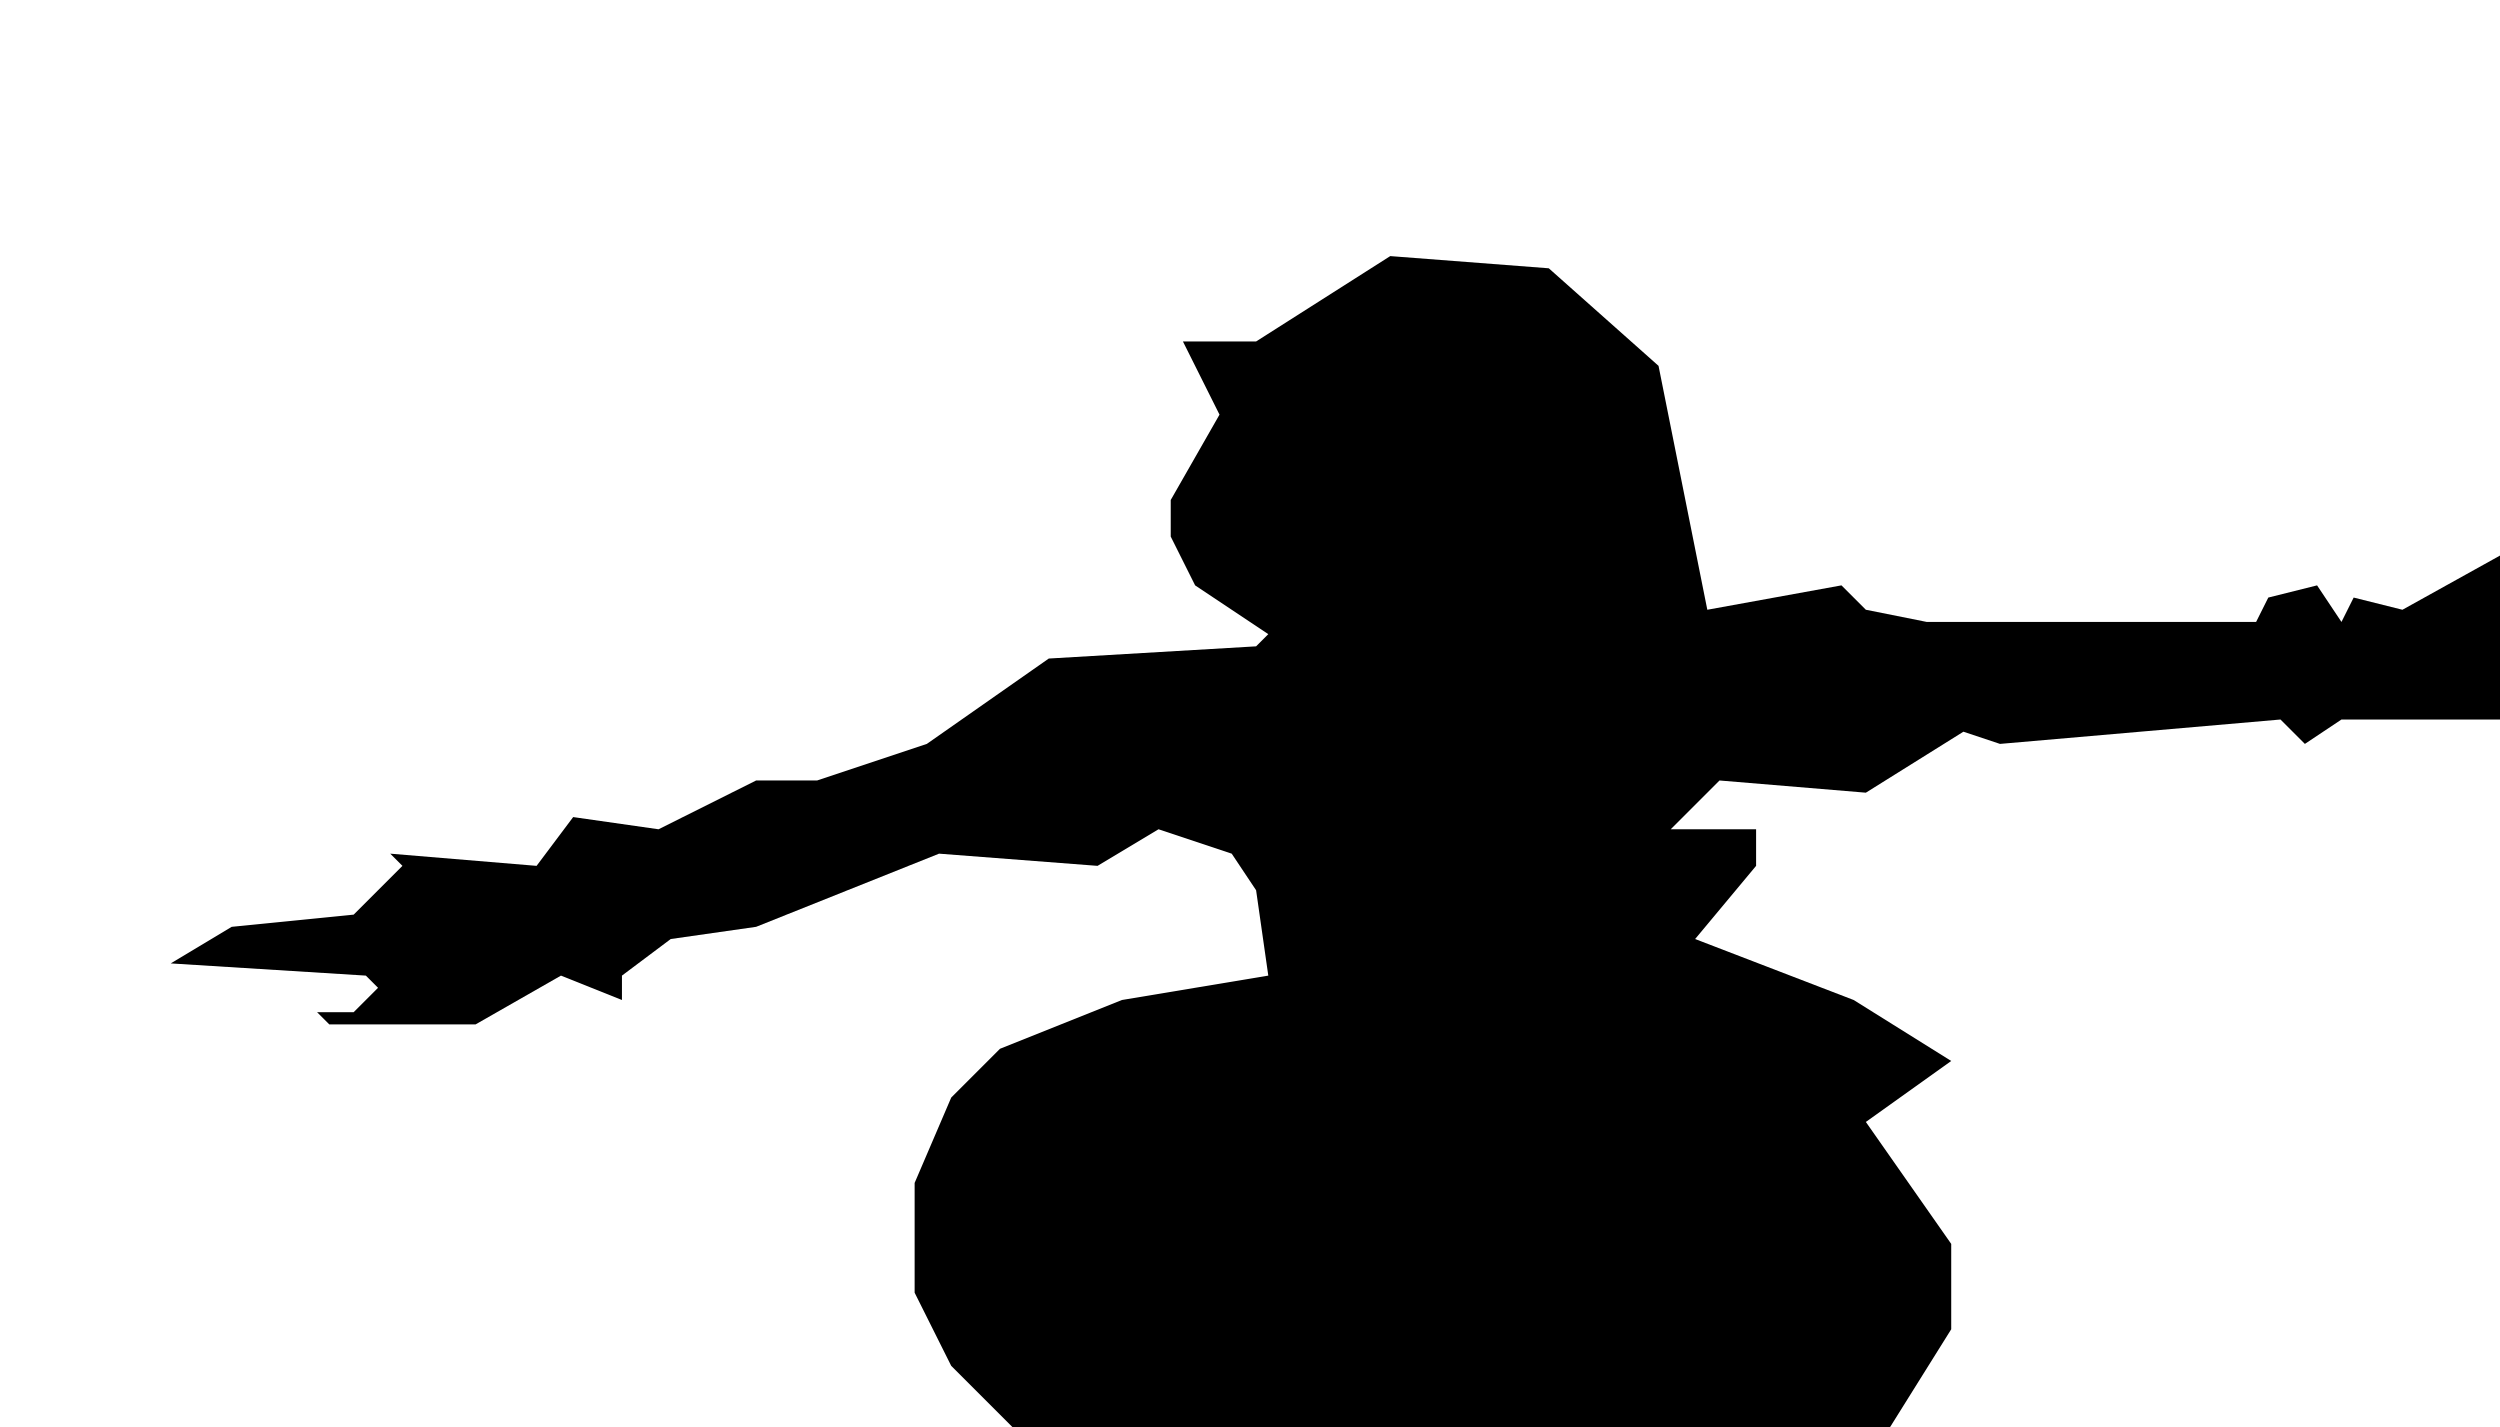
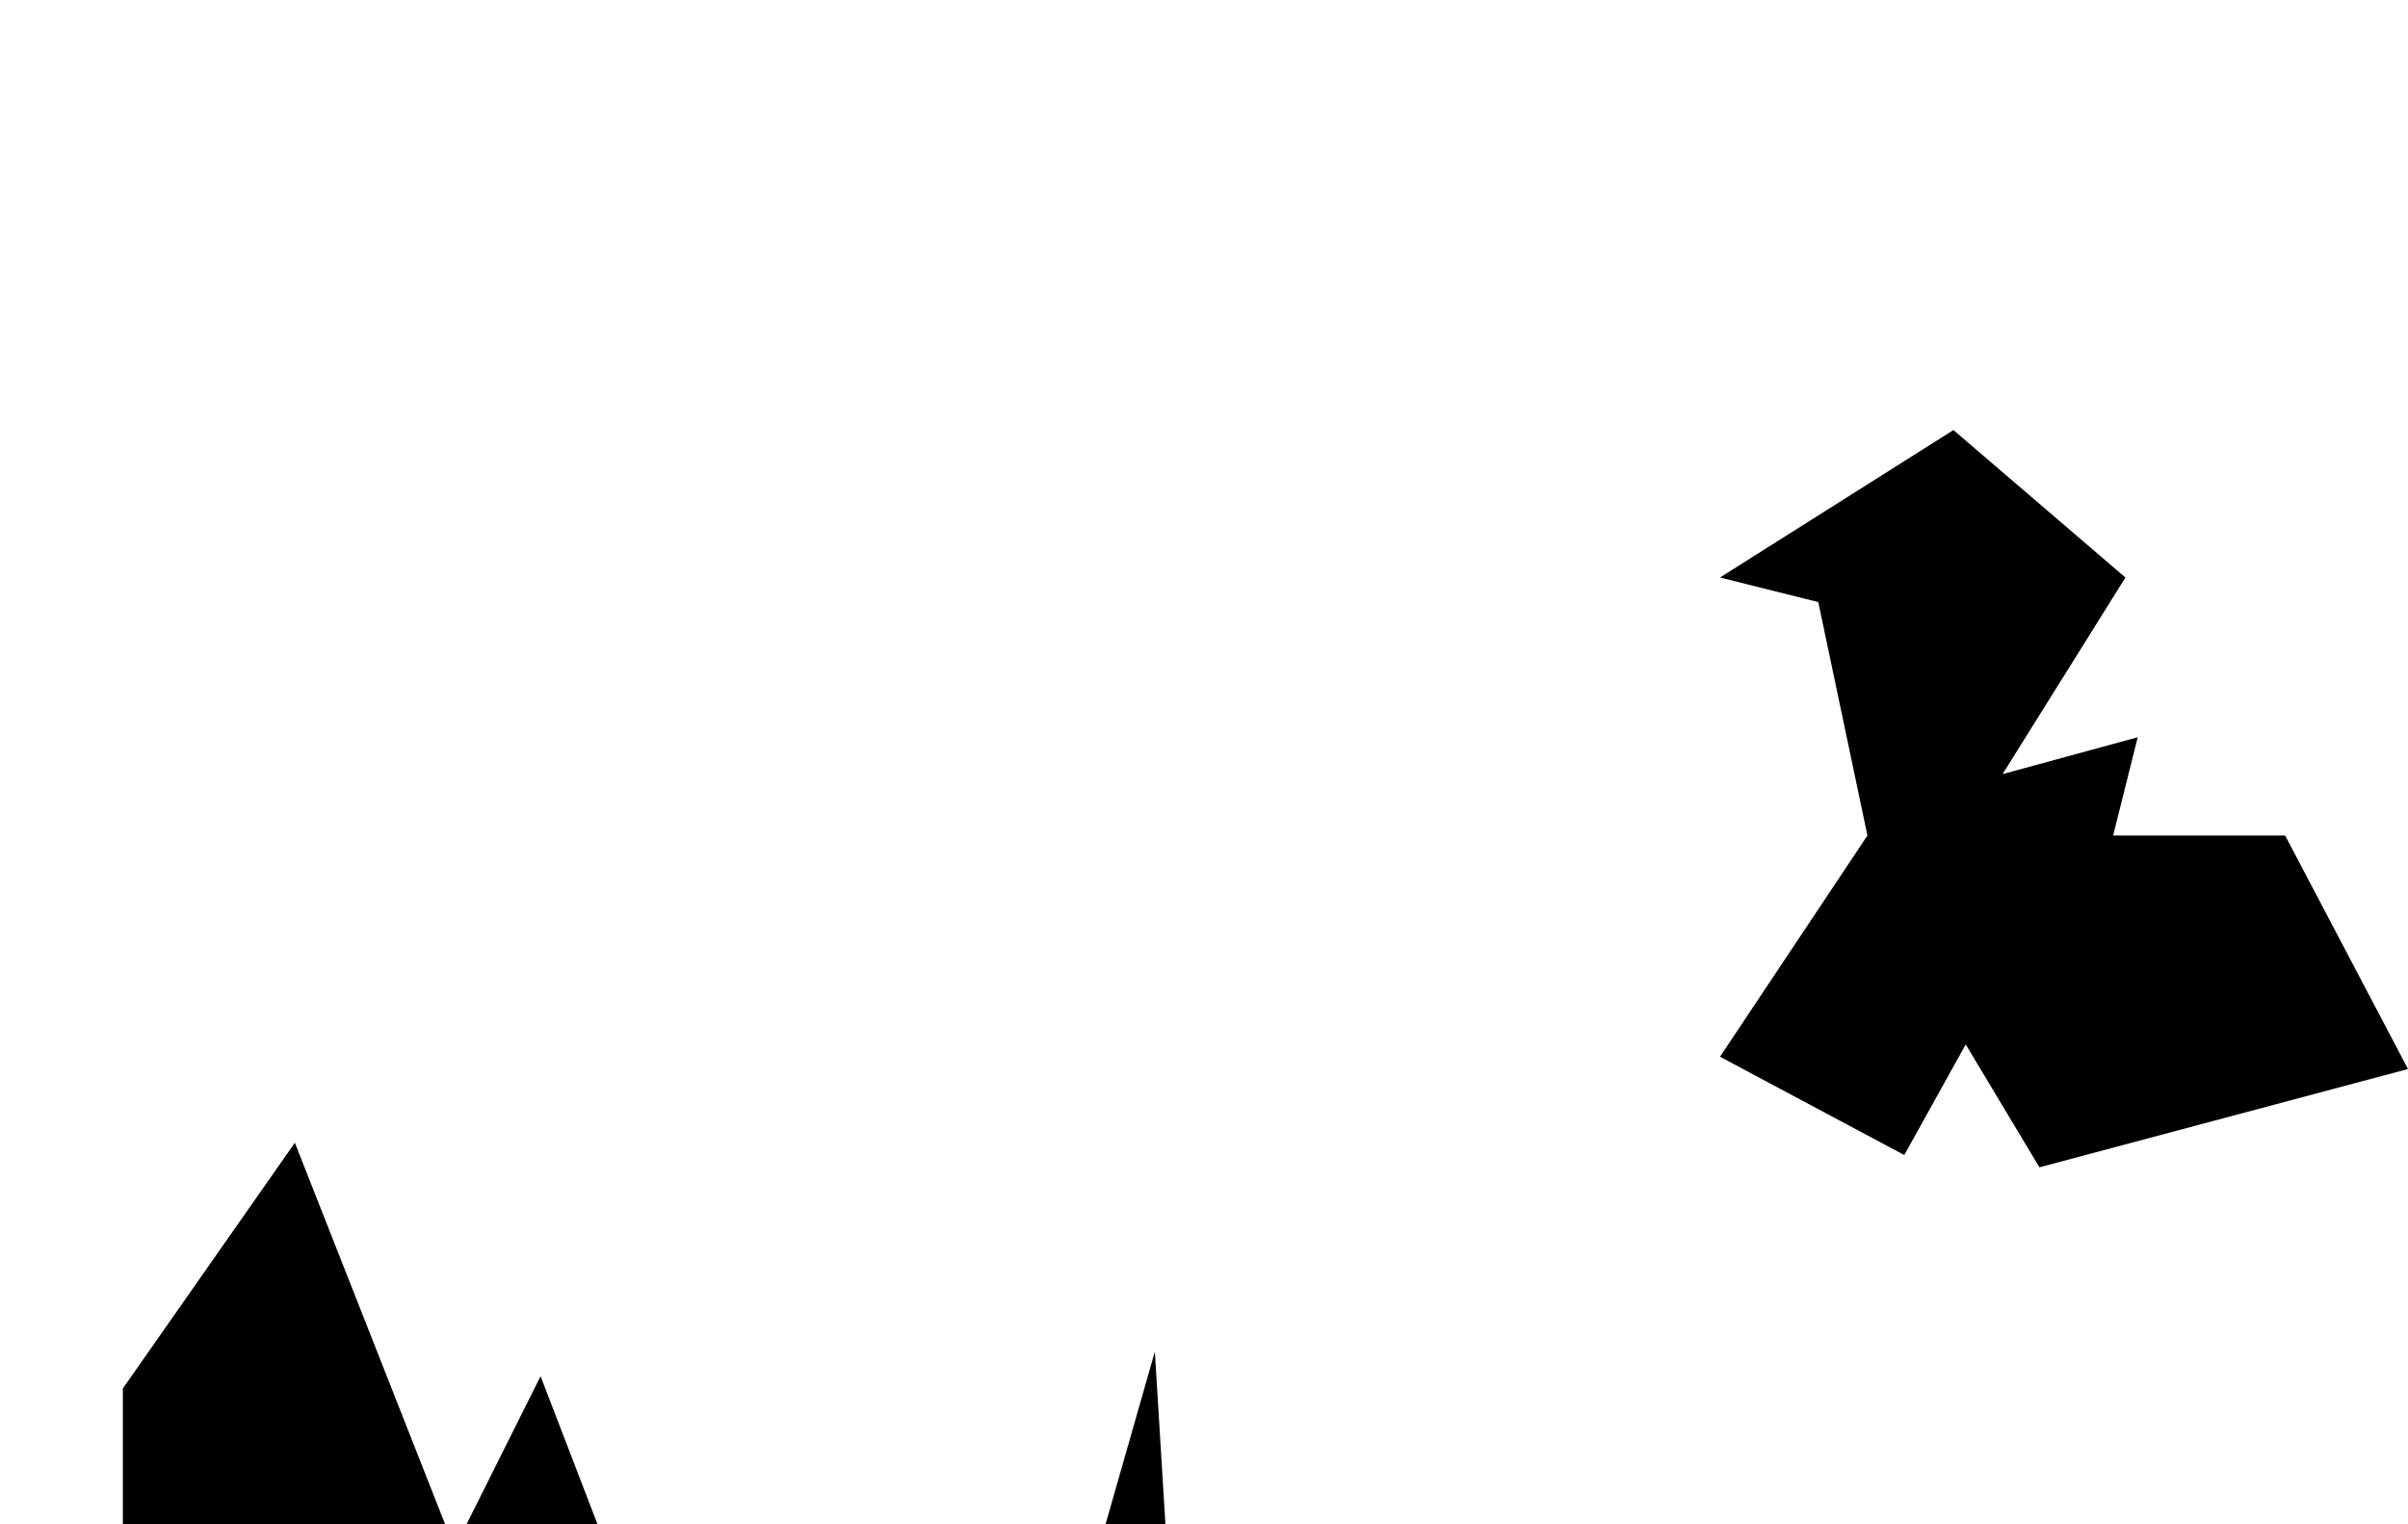
<svg xmlns="http://www.w3.org/2000/svg">
-   <polygon points="219,46 213,44 206,45 197,50 193,49 192,51 190,48 186,49 185,51 158,51 153,50 151,48 140,50 136,30 127,22 114,21 103,28 97,28 100,34 96,41 96,44 98,48 104,52 103,53 86,54 76,61 67,64 62,64 54,68 47,67 44,71 32,70 33,71 29,75 19,76 14,79 30,80 31,81 29,83 26,83 27,84 39,84 46,80 51,82 51,80 55,77 62,76 77,70 90,71 95,68 101,70 103,73 104,80 92,82 82,86 78,90 75,97 75,106 78,112 90,124 102,131 111,133 115,138 119,138 123,132 135,129 155,117 160,109 160,102 153,92 160,87 152,82 139,77 144,71 144,68 137,68 141,64 153,65 161,60 164,61 187,59 189,61 192,59 208,59 208,57 213,55 212,53 216,51 214,50" fill="black" />
+   <polygon points="0,127 0,159 97,159 94,110 88,131 49,125 44,112 37,126 24,93 10,113 10,126" fill="black" />
+   <polygon points="140,47 148,49 152,68 140,86 155,94 160,85 166,95 196,87 186,68 172,68 174,60 163,63 173,47 159,35" fill="black" />
</svg>
